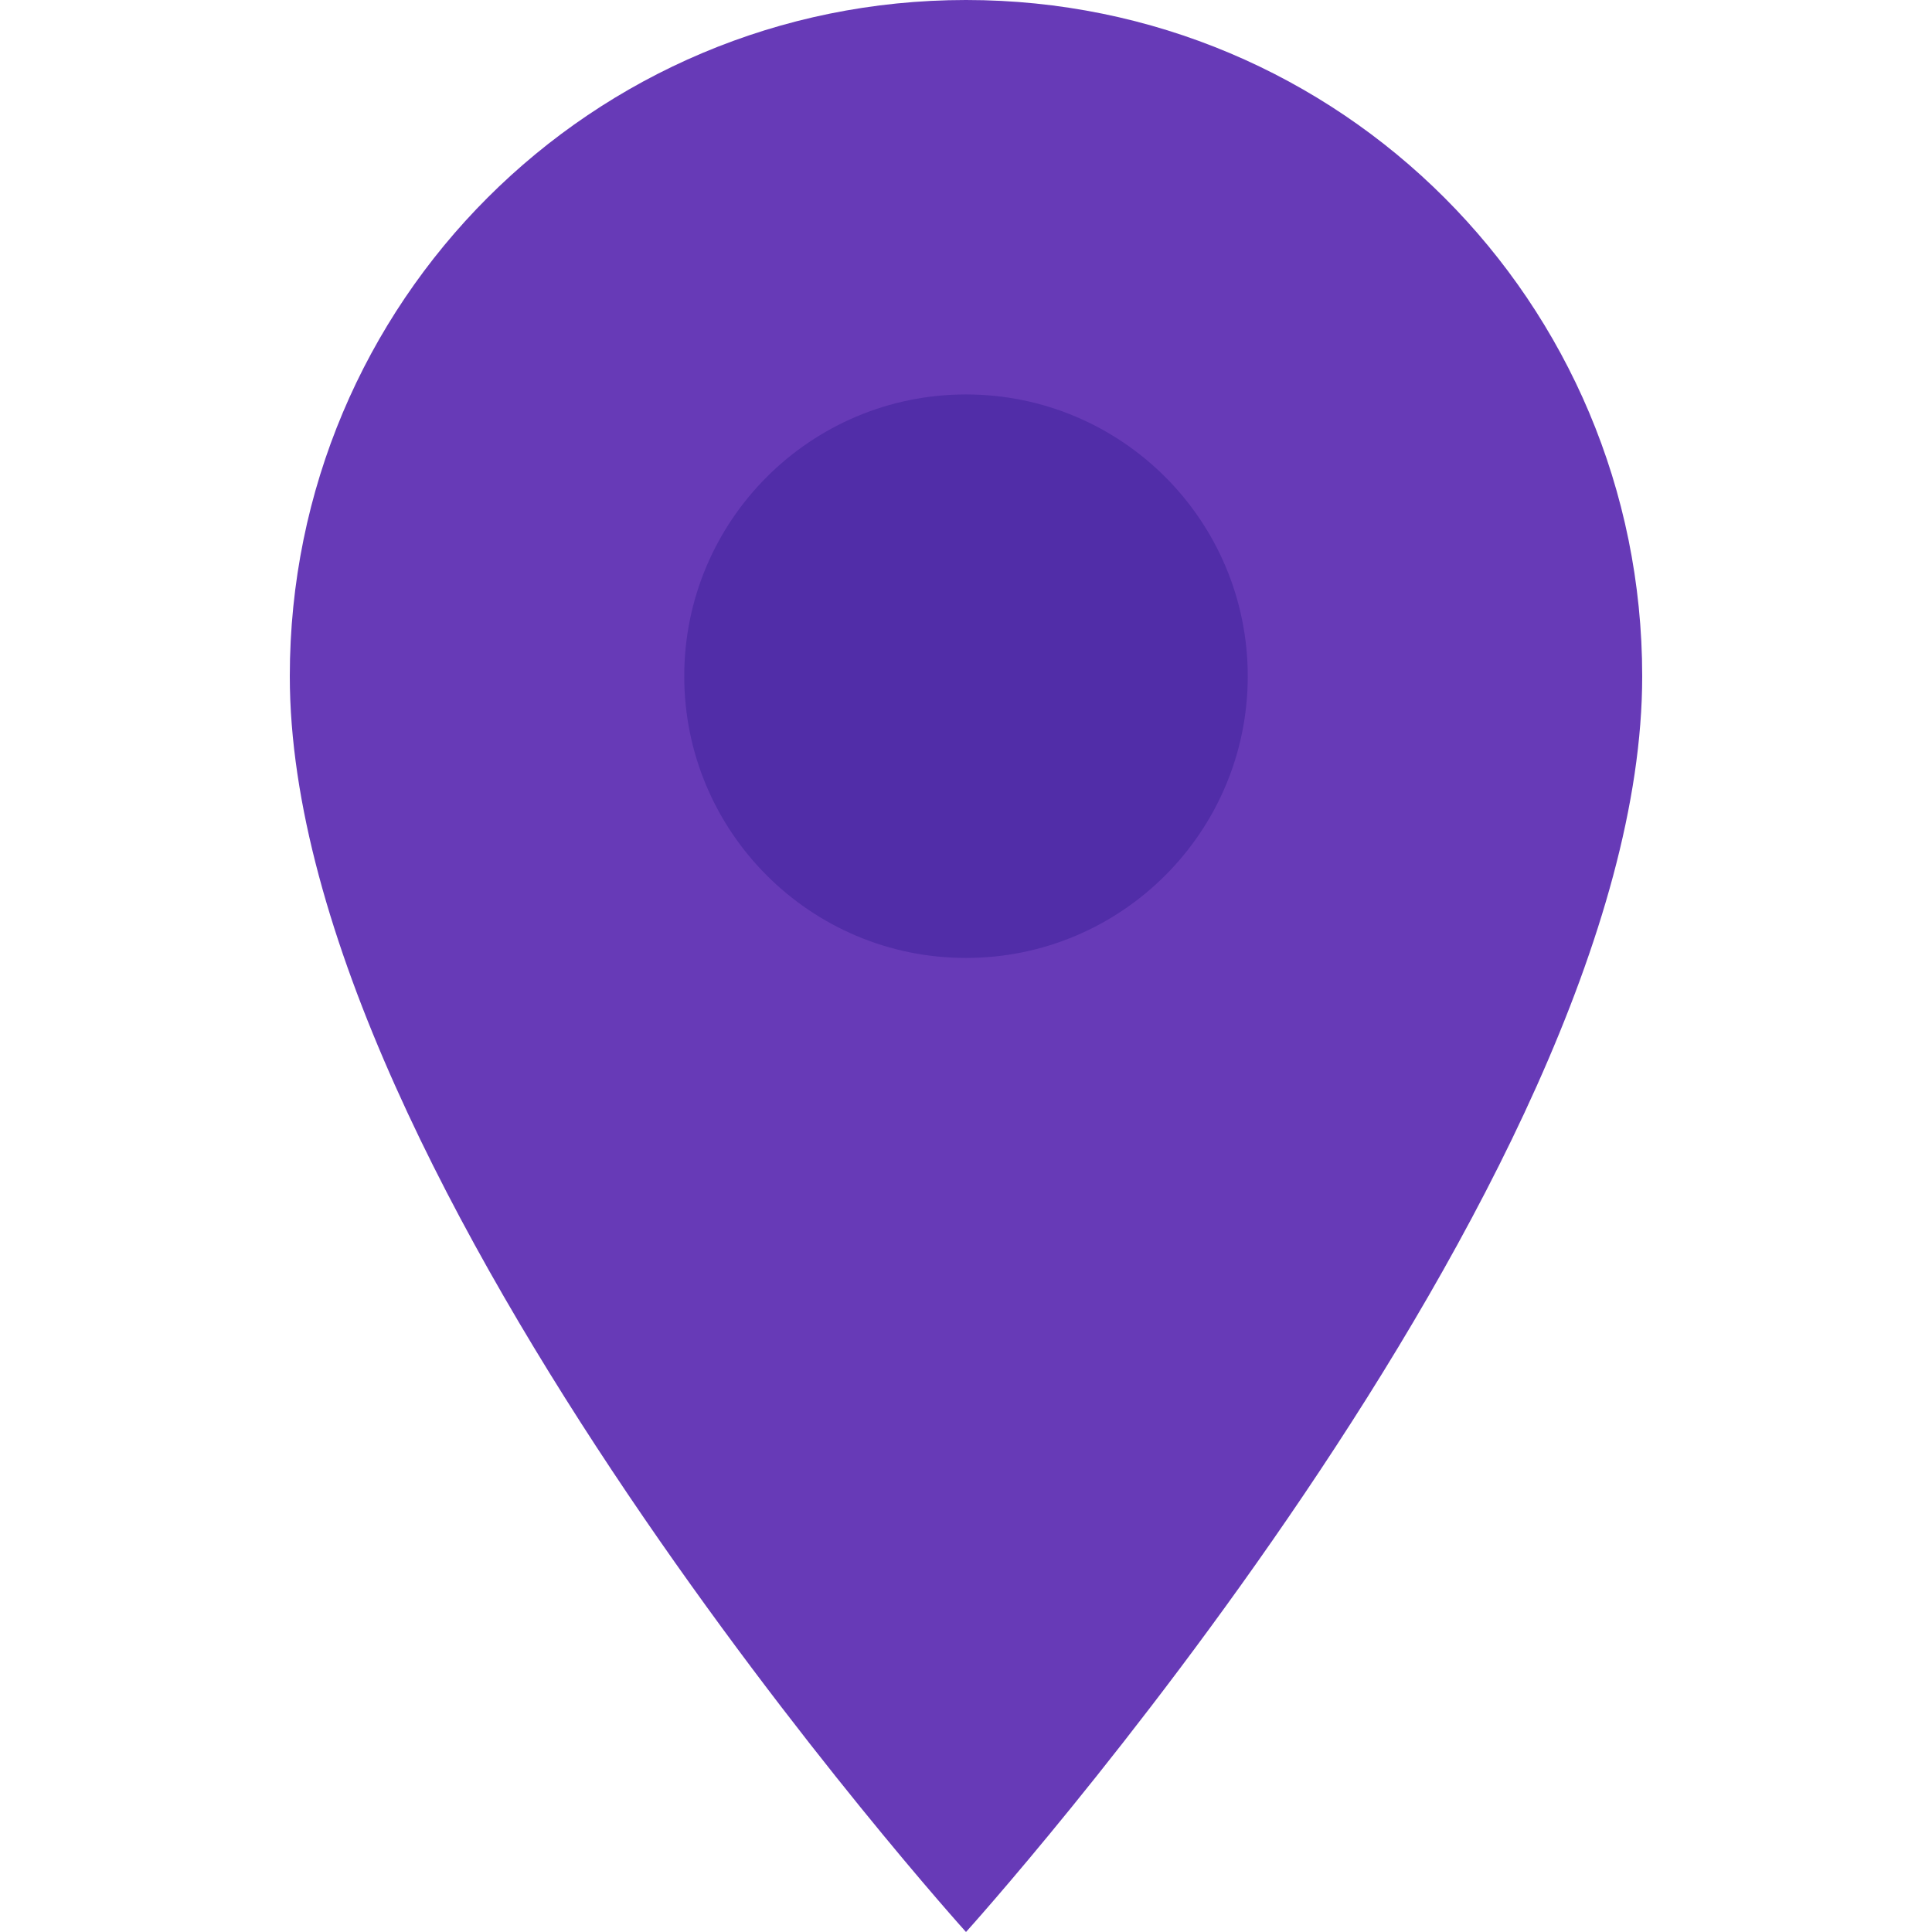
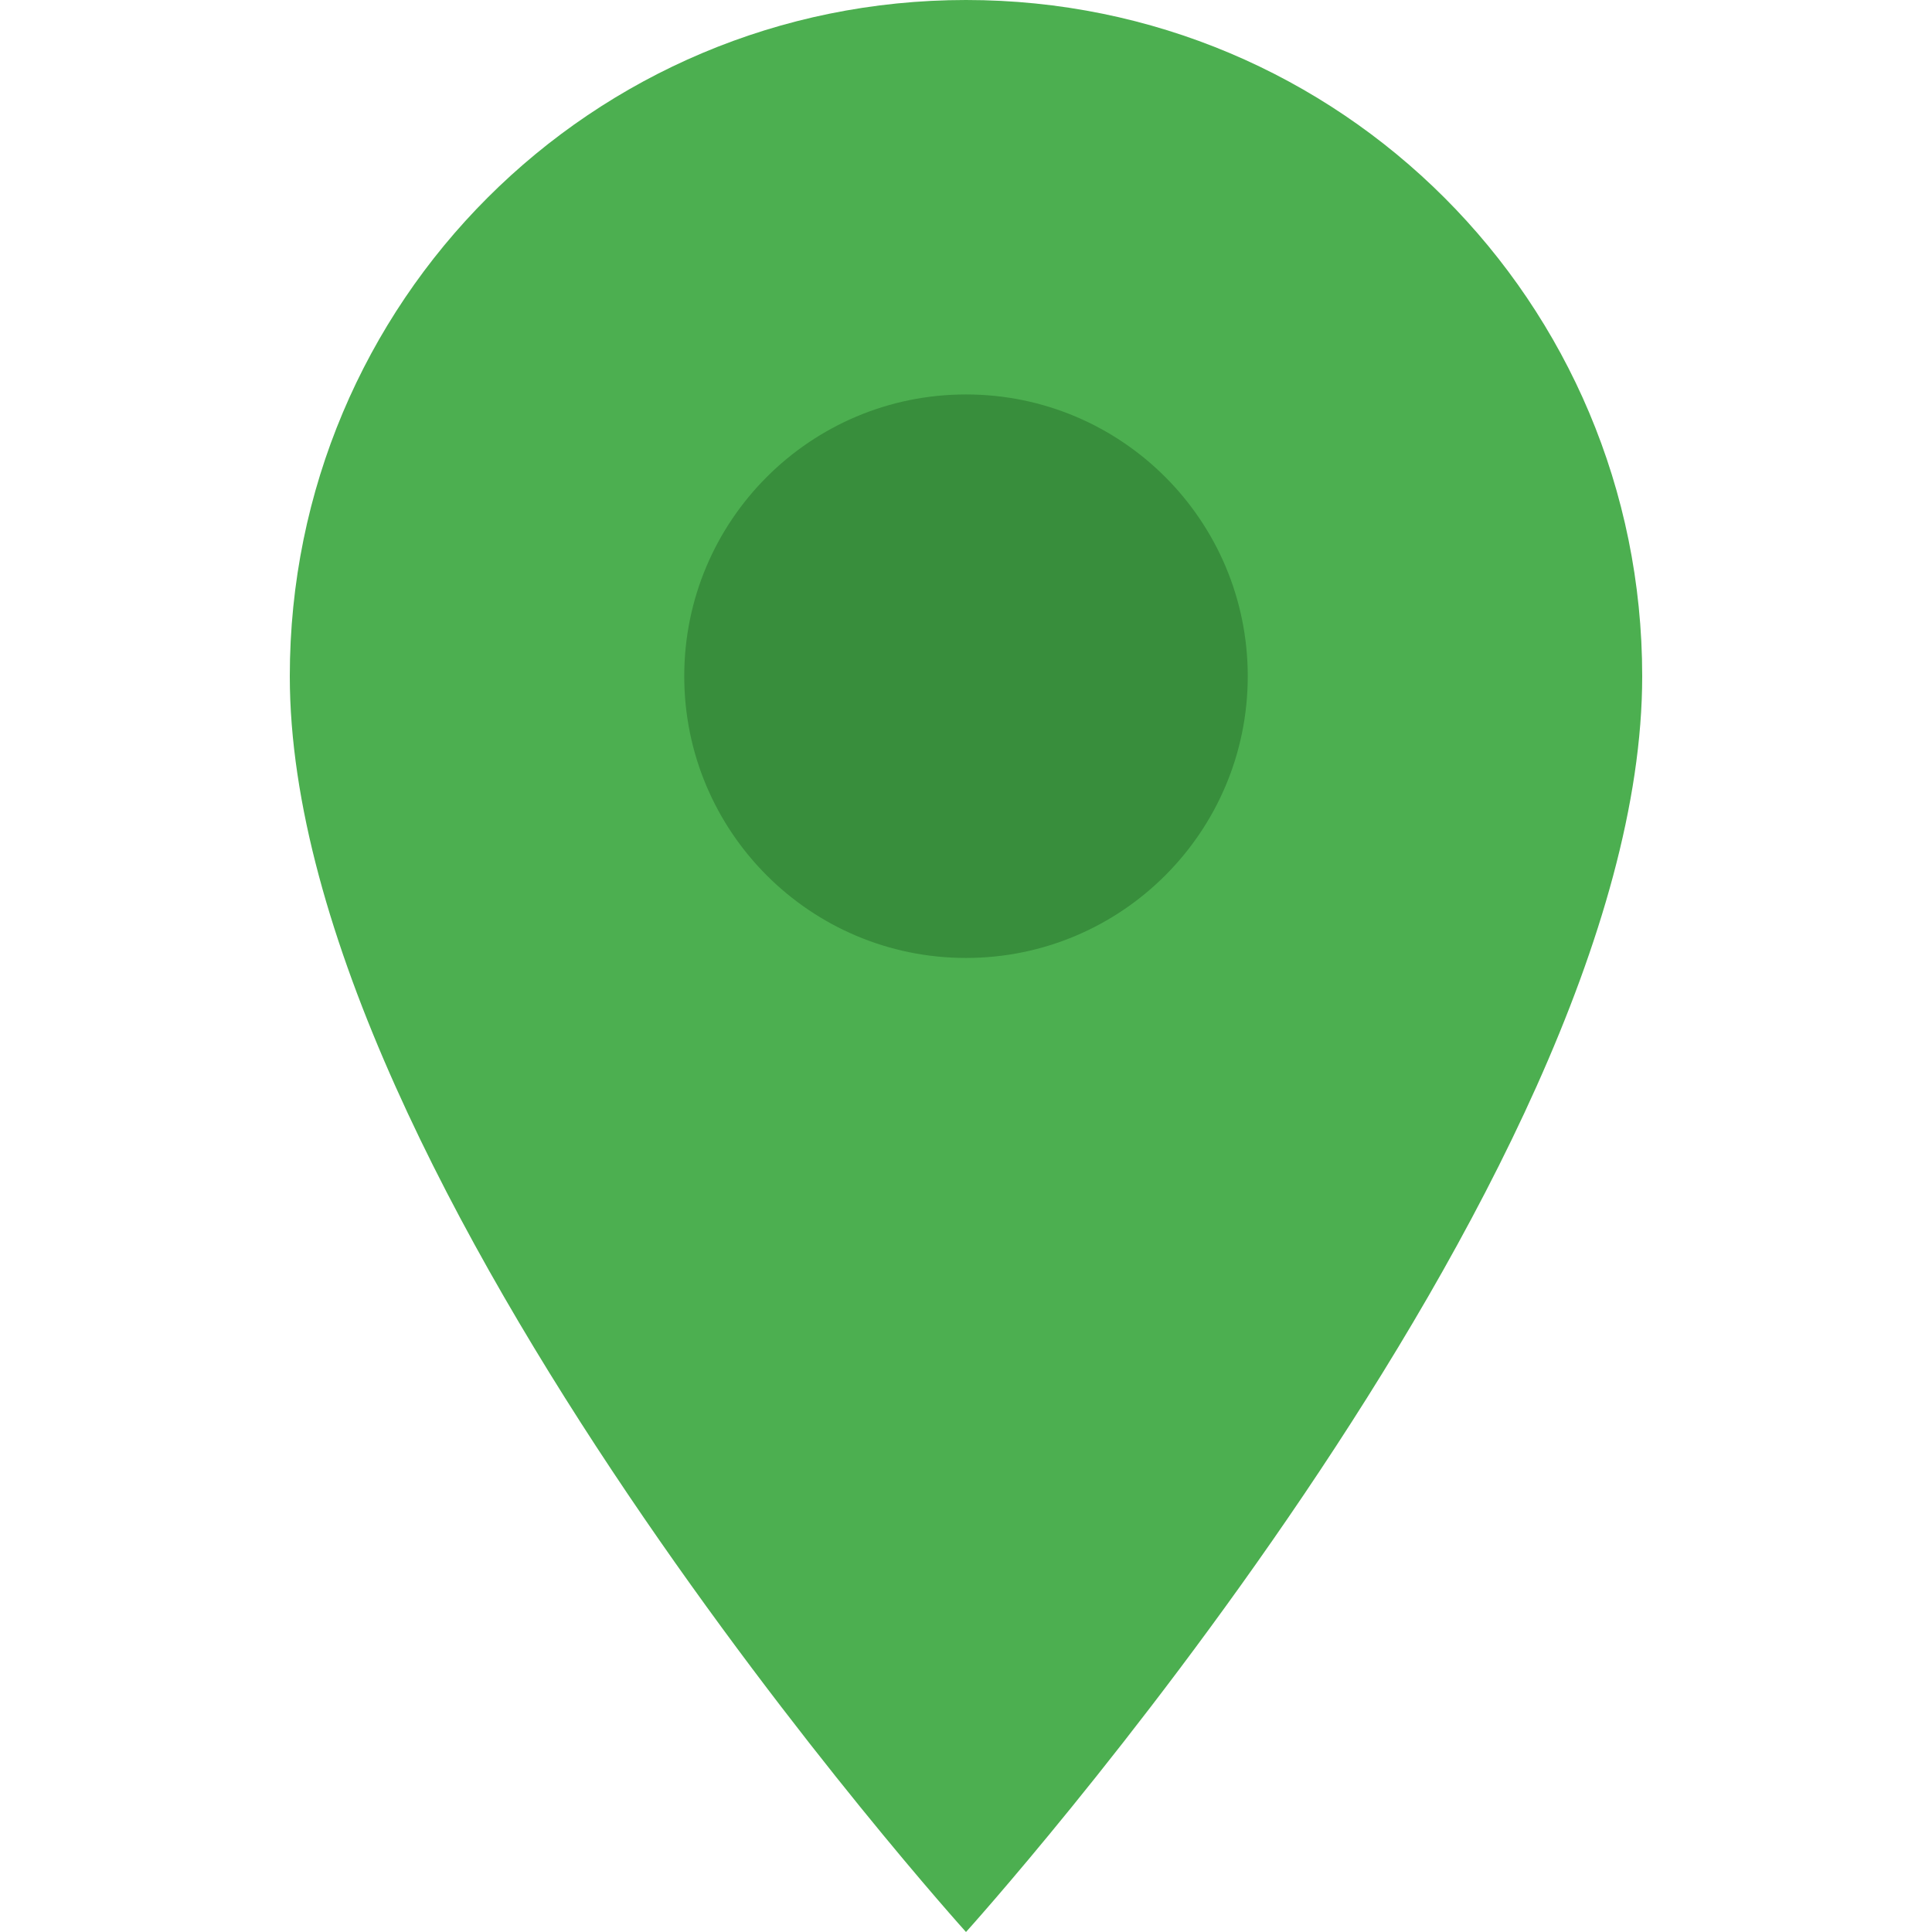
<svg xmlns="http://www.w3.org/2000/svg" width="48" height="48">
-   <path fill="#673ab7" d="M24 22.8c-3.3 0-6-2.7-6-6s2.7-6 6-6 6 2.7 6 6-2.7 6-6 6M24 0C14.7 0 7.2 7.5 7.2 16.8 7.2 29.4 24 48 24 48s16.8-18.6 16.8-31.2C40.8 7.5 33.3 0 24 0z" />
-   <circle cx="24" cy="16.8" r="7" fill="#512da8" />
+   <path fill="#4caf50" d="M24 22.8c-3.3 0-6-2.7-6-6s2.7-6 6-6 6 2.7 6 6-2.7 6-6 6M24 0C14.7 0 7.2 7.5 7.2 16.8 7.2 29.4 24 48 24 48s16.8-18.6 16.8-31.2C40.8 7.5 33.3 0 24 0z" />
+   <circle cx="24" cy="16.8" r="7" fill="#388e3c" />
</svg>
